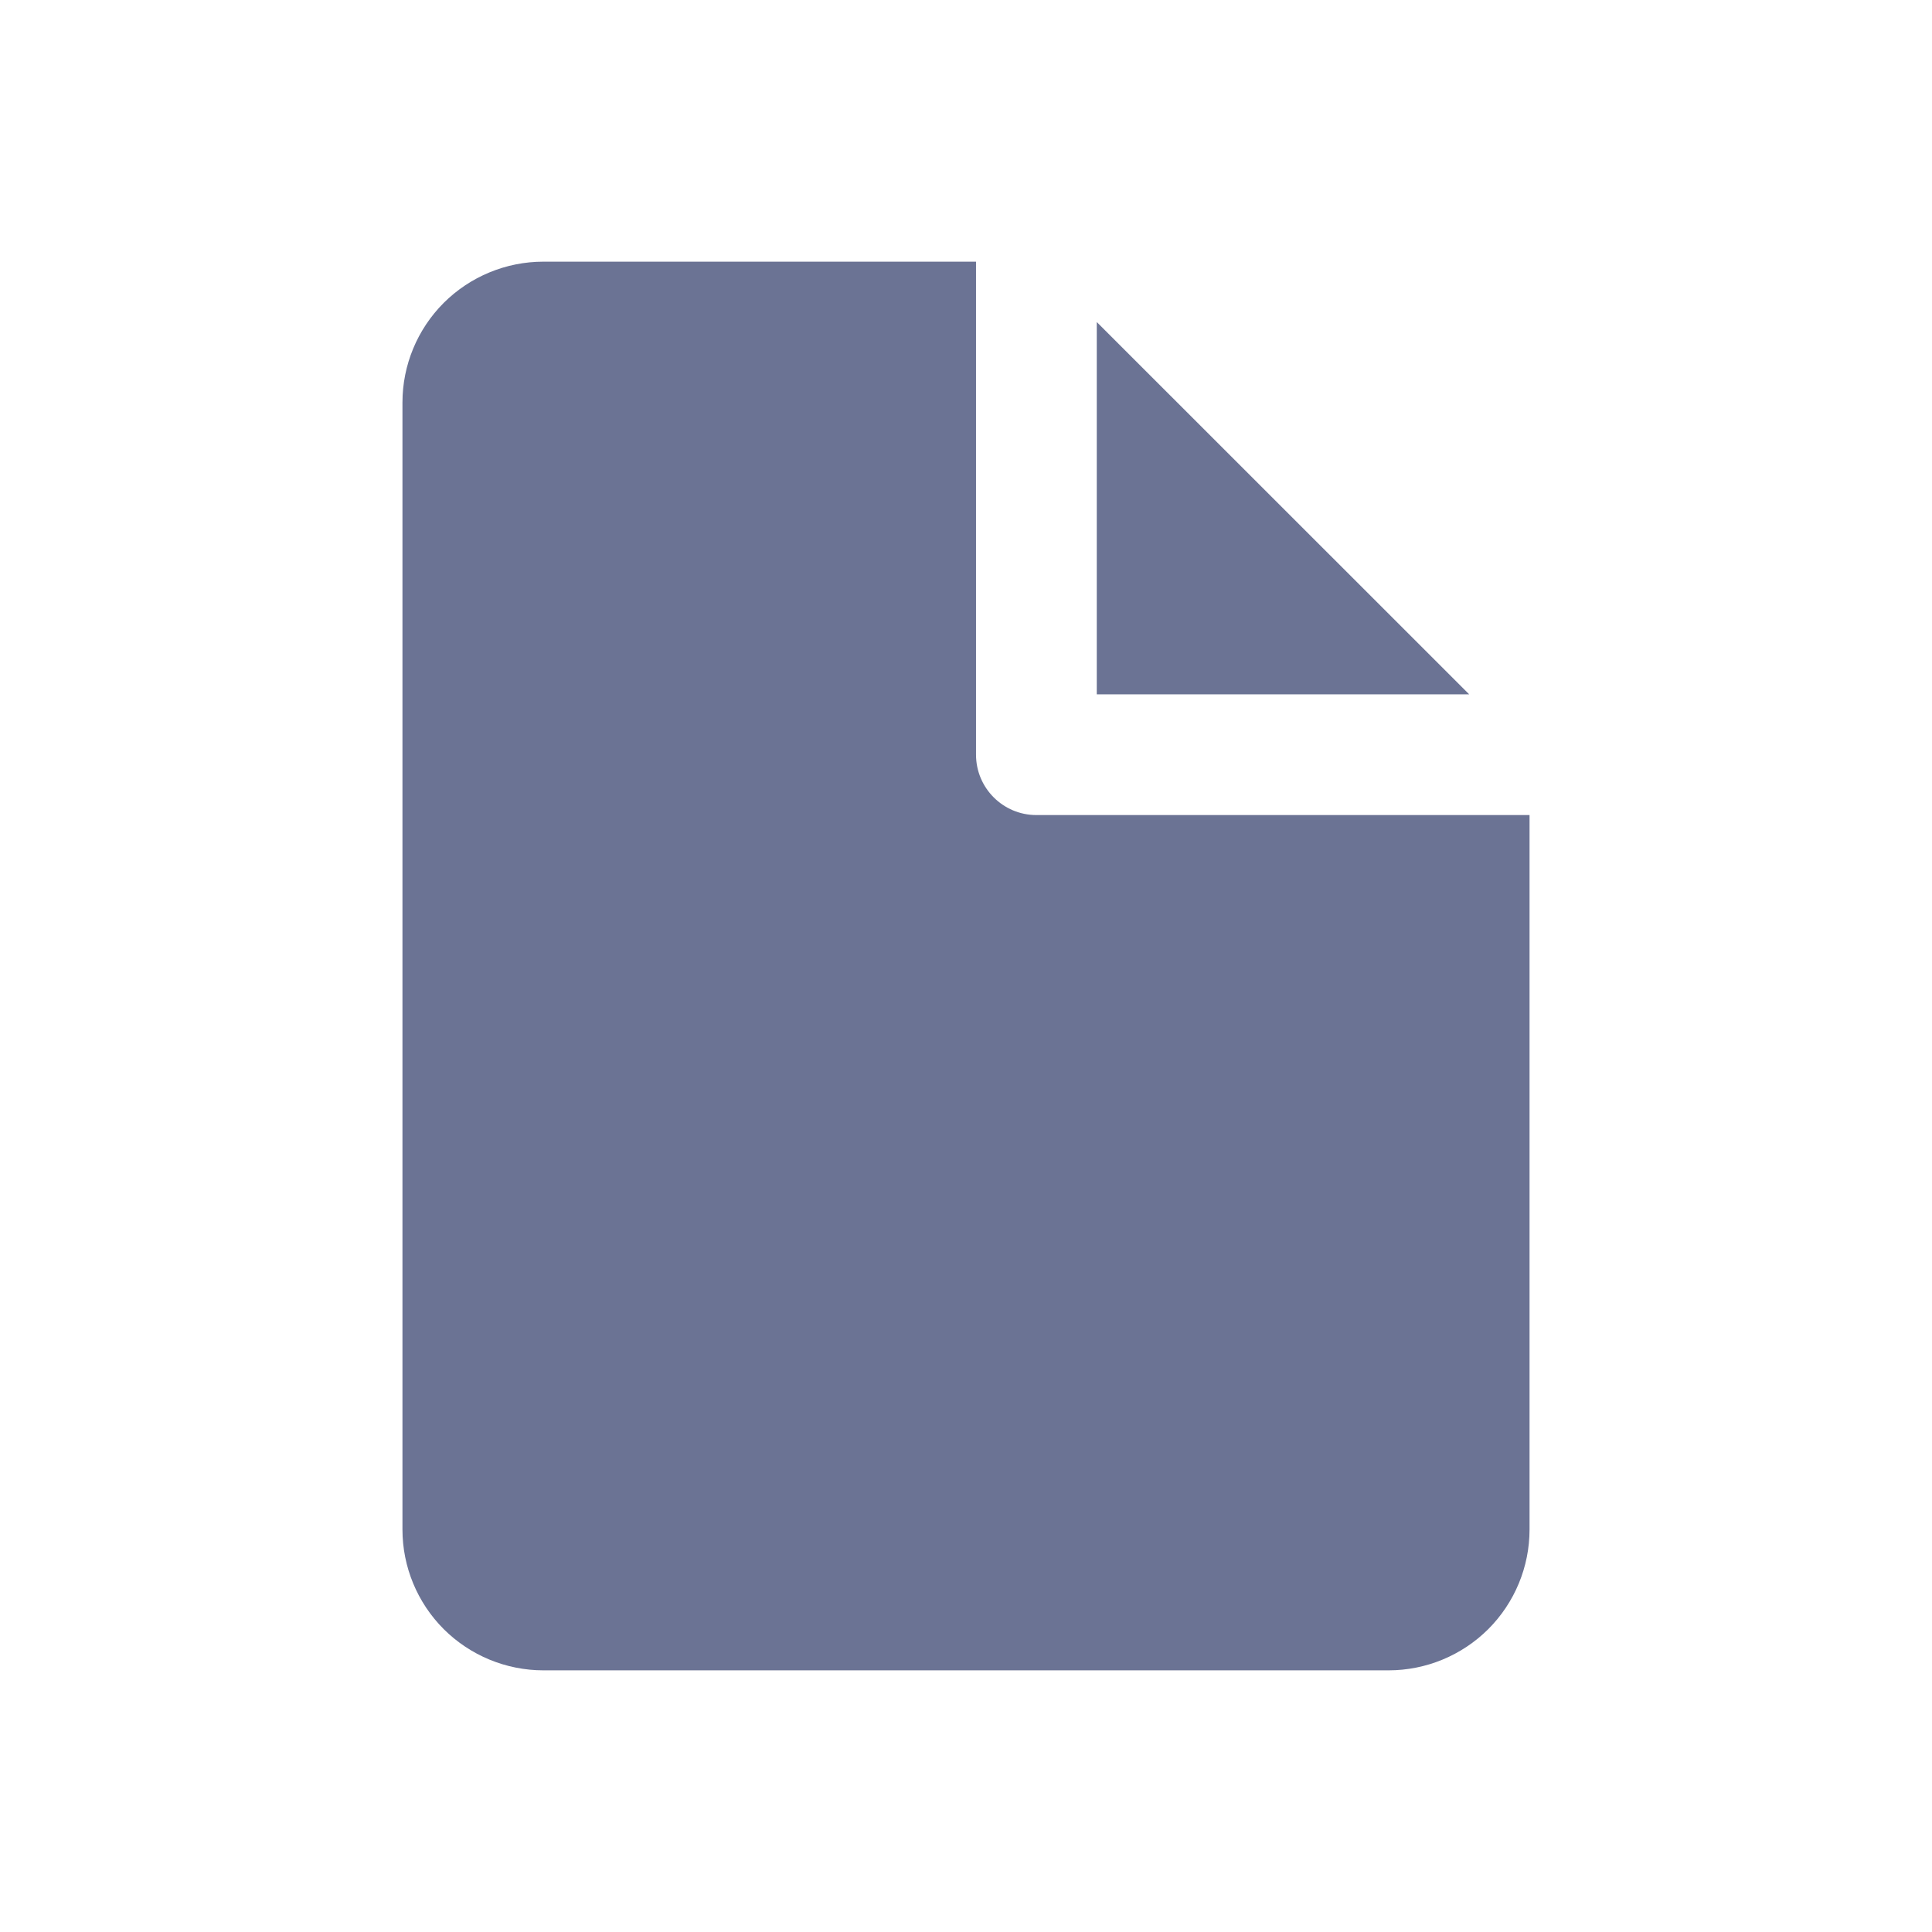
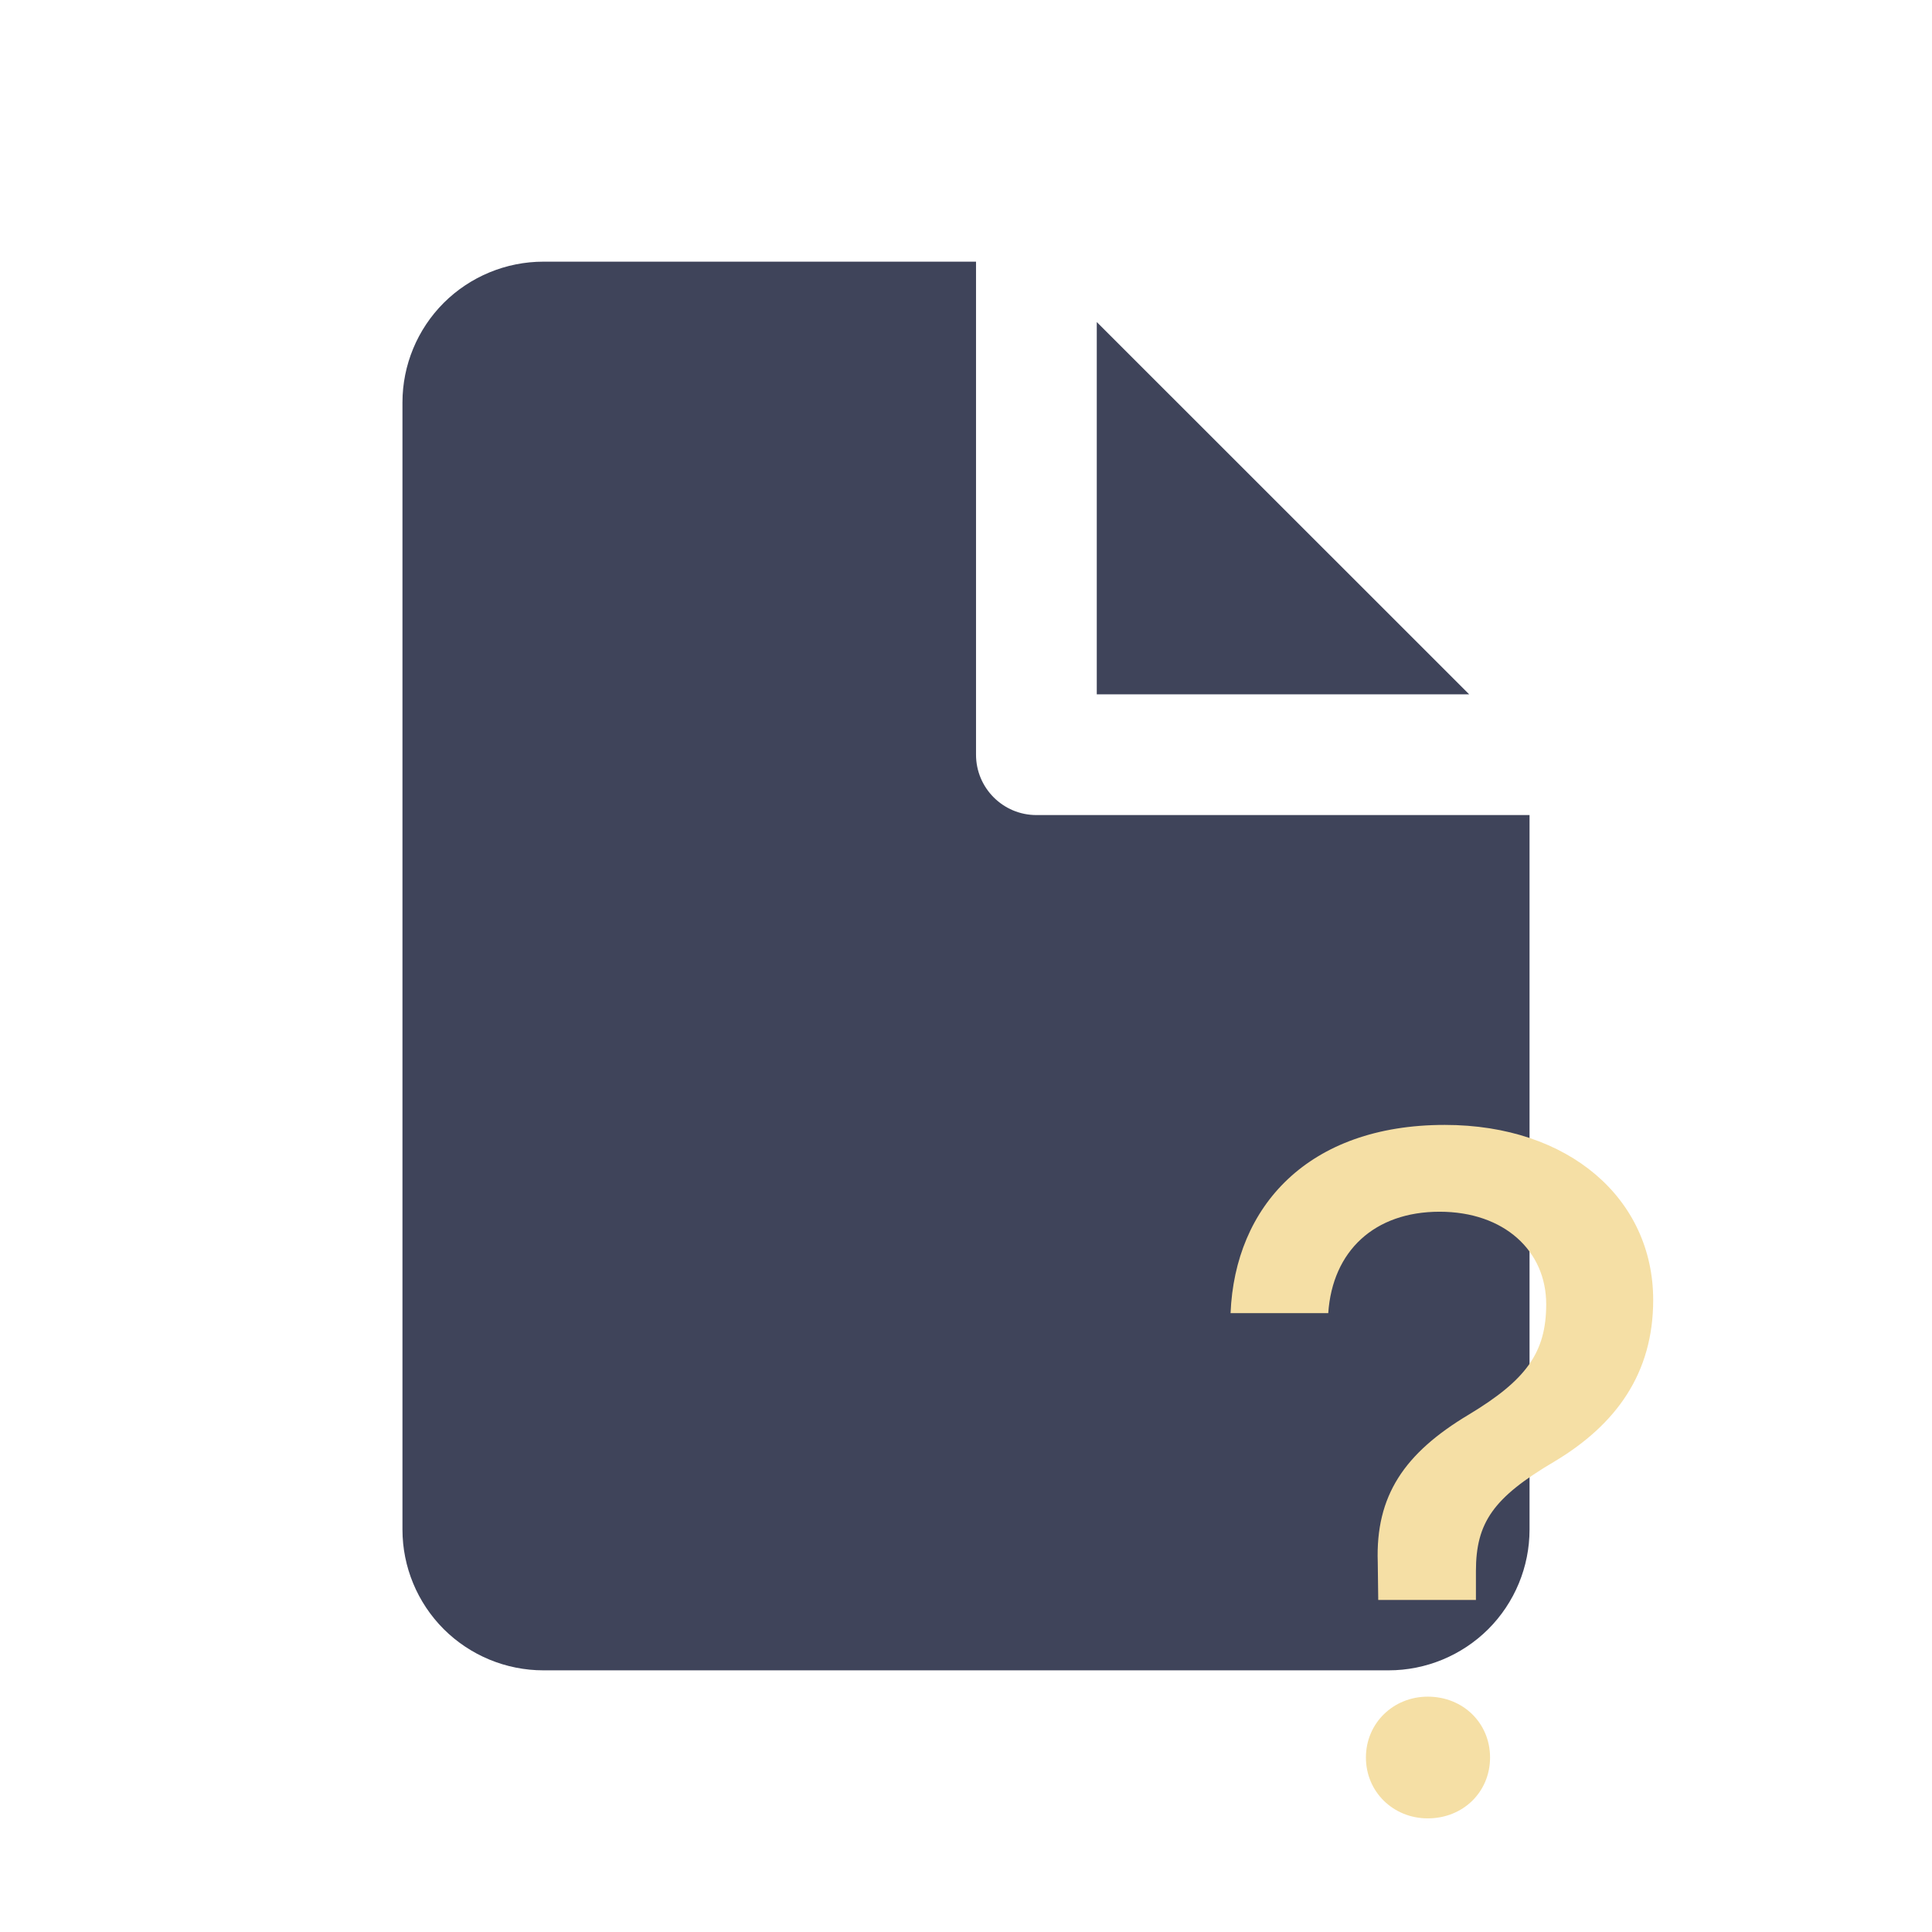
<svg xmlns="http://www.w3.org/2000/svg" width="16" height="16" viewBox="0 0 16 16" fill="none">
-   <g id="file">
-     <g id="file_2">
-       <path id="Subtract" fill-rule="evenodd" clip-rule="evenodd" d="M8.083 2.167H4.5C4.191 2.167 3.894 2.29 3.675 2.508C3.456 2.727 3.333 3.024 3.333 3.333V12.667C3.333 12.976 3.456 13.273 3.675 13.492C3.894 13.71 4.191 13.833 4.5 13.833H11.5C11.809 13.833 12.106 13.71 12.325 13.492C12.544 13.273 12.667 12.976 12.667 12.667V6.75H8.583C8.307 6.75 8.083 6.526 8.083 6.25V2.167ZM12.167 5.75L9.083 2.667V5.75H12.167Z" fill="#6B7394" />
-     </g>
+   <g id="unknown">
+     <path id="Subtract" fill-rule="evenodd" clip-rule="evenodd" d="M8.083 2.167H4.5C4.191 2.167 3.894 2.29 3.675 2.508C3.456 2.727 3.333 3.024 3.333 3.333V12.667C3.333 12.976 3.456 13.273 3.675 13.492C3.894 13.71 4.191 13.833 4.5 13.833H11.5C11.809 13.833 12.106 13.71 12.325 13.492C12.544 13.273 12.667 12.976 12.667 12.667V6.75H8.583C8.307 6.75 8.083 6.526 8.083 6.25V2.167ZM12.167 5.75L9.083 2.667V5.75H12.167Z" fill="#3F445A" />
+     <path id="?" d="M10.191 10.875H11C11.035 10.359 11.383 10.035 11.922 10.035C12.457 10.035 12.805 10.359 12.805 10.801C12.805 11.203 12.637 11.43 12.164 11.715C11.629 12.035 11.391 12.387 11.41 12.938L11.414 13.25H12.223V13.012C12.223 12.609 12.367 12.402 12.871 12.105C13.387 11.797 13.691 11.371 13.691 10.766C13.691 9.93 12.996 9.316 11.965 9.316C10.832 9.316 10.227 9.992 10.191 10.875ZM11.824 15.059C12.117 15.059 12.34 14.84 12.34 14.555C12.34 14.27 12.117 14.051 11.824 14.051C11.539 14.051 11.312 14.27 11.312 14.555C11.312 14.84 11.539 15.059 11.824 15.059Z" fill="#F5DFA5" />
  </g>
</svg>
